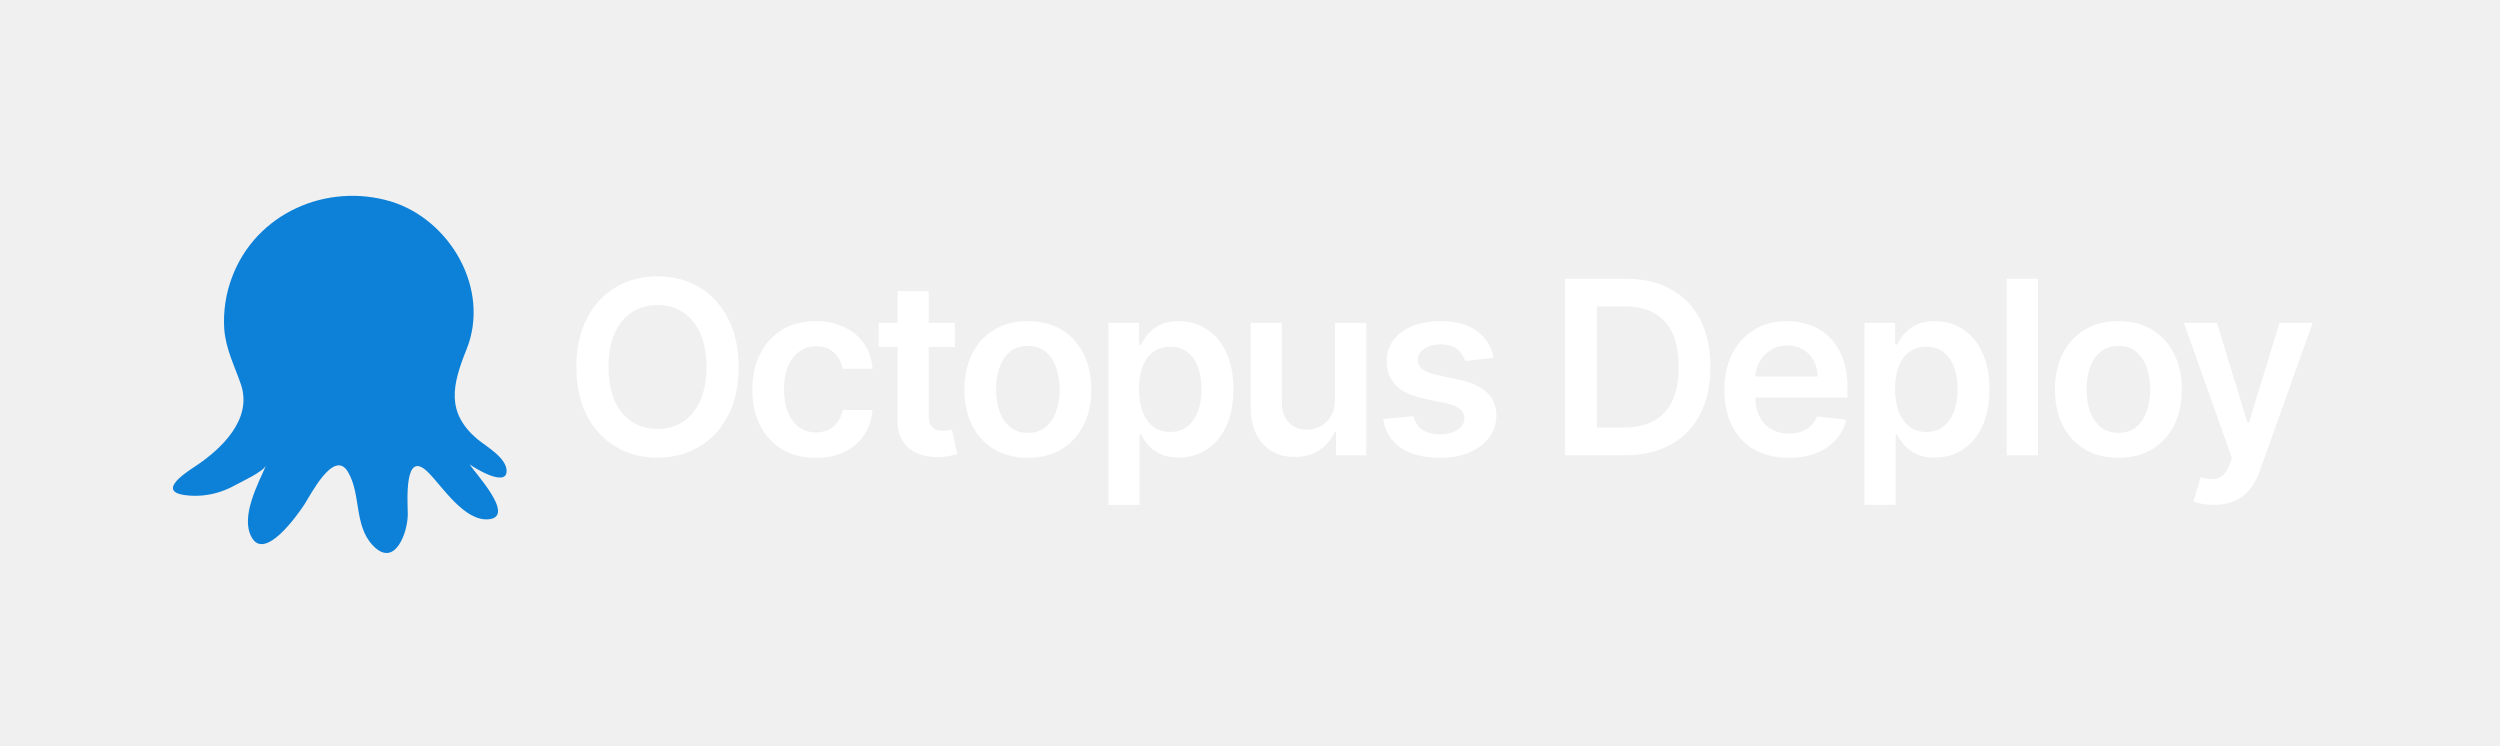
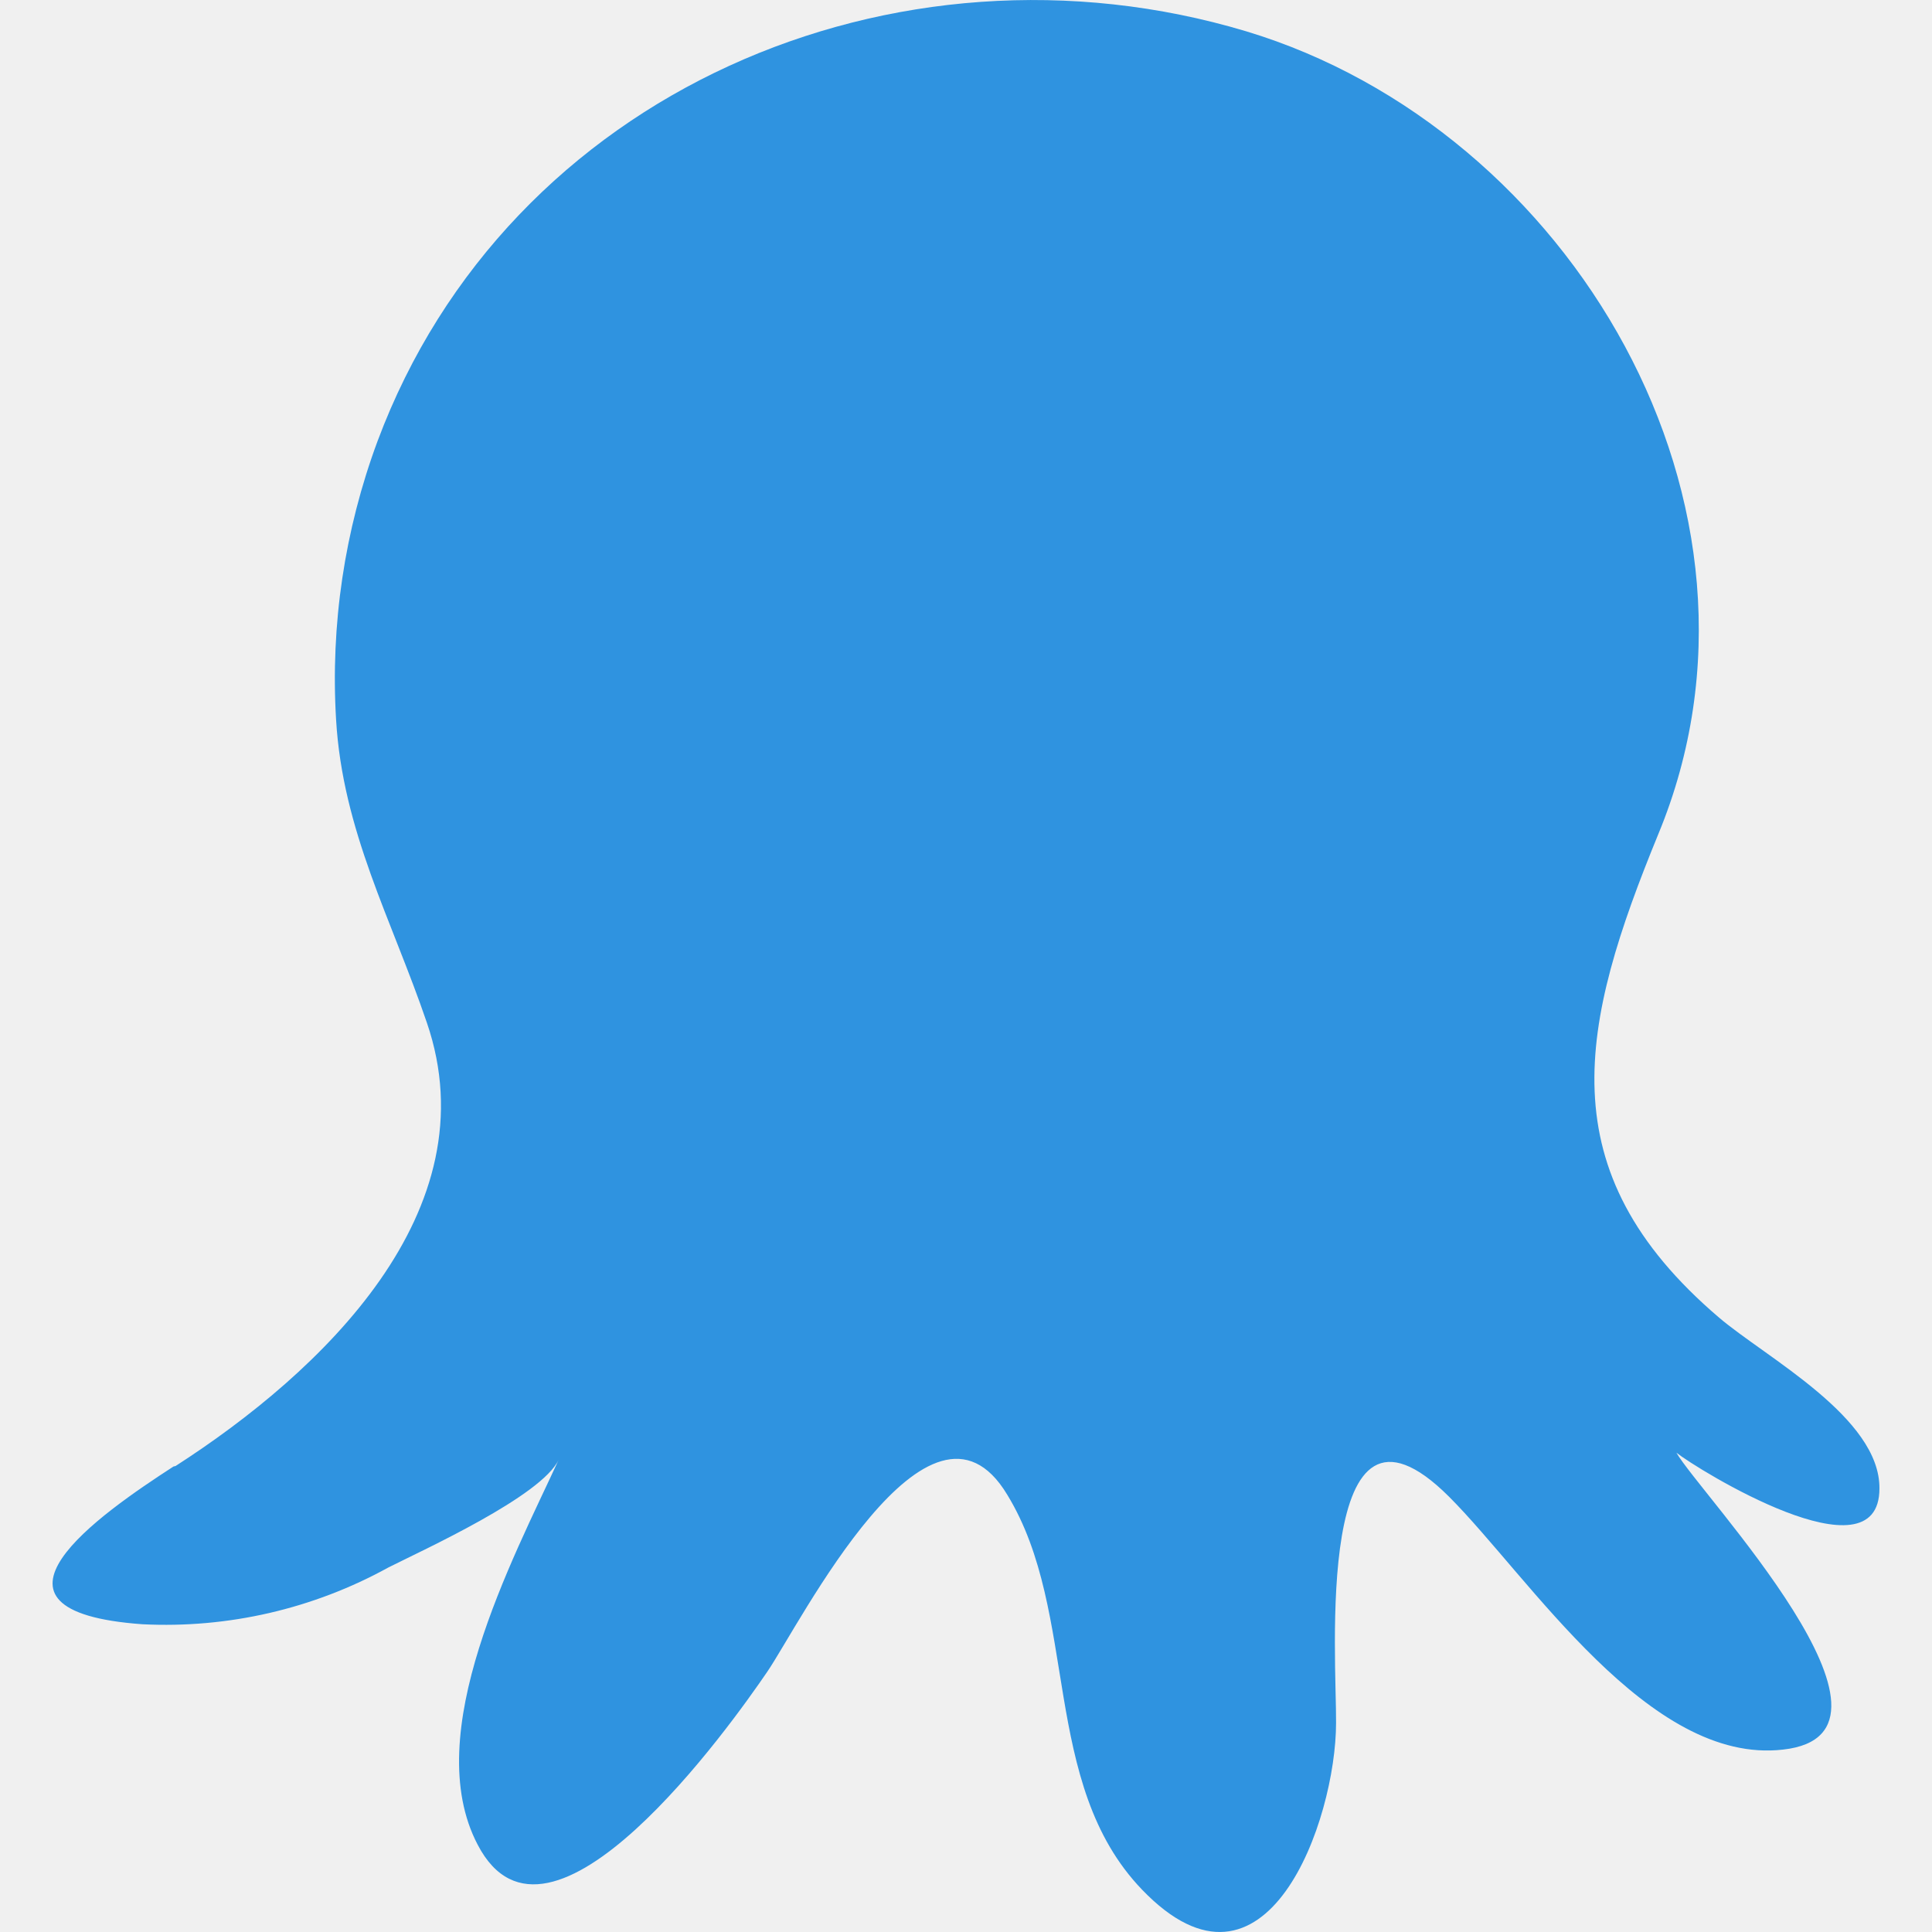
- <svg xmlns="http://www.w3.org/2000/svg" width="983" height="293" viewBox="0 0 983 293" fill="none">
-   <path d="M290.417 144.297C290.417 151.776 289.016 158.181 286.215 163.513C283.436 168.822 279.64 172.889 274.828 175.713C270.038 178.537 264.605 179.949 258.527 179.949C252.45 179.949 247.005 178.537 242.193 175.713C237.403 172.866 233.607 168.788 230.806 163.479C228.027 158.147 226.638 151.753 226.638 144.297C226.638 136.819 228.027 130.425 230.806 125.116C233.607 119.784 237.403 115.706 242.193 112.882C247.005 110.058 252.45 108.646 258.527 108.646C264.605 108.646 270.038 110.058 274.828 112.882C279.64 115.706 283.436 119.784 286.215 125.116C289.016 130.425 290.417 136.819 290.417 144.297ZM277.776 144.297C277.776 139.033 276.952 134.594 275.303 130.979C273.676 127.342 271.417 124.596 268.525 122.744C265.633 120.869 262.3 119.931 258.527 119.931C254.754 119.931 251.422 120.869 248.53 122.744C245.638 124.596 243.368 127.342 241.718 130.979C240.092 134.594 239.278 139.033 239.278 144.297C239.278 149.562 240.092 154.012 241.718 157.65C243.368 161.265 245.638 164.01 248.53 165.885C251.422 167.737 254.754 168.664 258.527 168.664C262.3 168.664 265.633 167.737 268.525 165.885C271.417 164.01 273.676 161.265 275.303 157.65C276.952 154.012 277.776 149.562 277.776 144.297ZM320.772 180.017C315.575 180.017 311.113 178.876 307.385 176.594C303.68 174.312 300.822 171.16 298.811 167.139C296.823 163.095 295.829 158.441 295.829 153.176C295.829 147.89 296.846 143.224 298.879 139.18C300.913 135.113 303.782 131.95 307.487 129.691C311.215 127.409 315.62 126.268 320.704 126.268C324.929 126.268 328.668 127.048 331.921 128.607C335.197 130.143 337.807 132.323 339.75 135.147C341.693 137.949 342.8 141.225 343.071 144.975H331.345C330.871 142.467 329.741 140.378 327.956 138.706C326.194 137.011 323.833 136.164 320.873 136.164C318.365 136.164 316.163 136.842 314.265 138.197C312.367 139.53 310.887 141.451 309.825 143.959C308.786 146.466 308.266 149.471 308.266 152.973C308.266 156.52 308.786 159.57 309.825 162.123C310.865 164.654 312.322 166.608 314.197 167.986C316.095 169.342 318.32 170.019 320.873 170.019C322.681 170.019 324.296 169.68 325.719 169.003C327.165 168.302 328.374 167.297 329.346 165.987C330.317 164.676 330.984 163.083 331.345 161.208H343.071C342.777 164.891 341.693 168.155 339.817 171.002C337.942 173.826 335.389 176.04 332.158 177.644C328.928 179.226 325.132 180.017 320.772 180.017ZM375.442 126.946V136.435H345.517V126.946H375.442ZM352.905 114.475H365.173V163.343C365.173 164.992 365.422 166.258 365.919 167.139C366.438 167.997 367.116 168.585 367.952 168.901C368.788 169.217 369.714 169.375 370.731 169.375C371.499 169.375 372.2 169.319 372.832 169.206C373.487 169.093 373.984 168.991 374.323 168.901L376.391 178.492C375.735 178.718 374.798 178.966 373.578 179.237C372.38 179.508 370.912 179.666 369.172 179.712C366.1 179.802 363.332 179.339 360.869 178.322C358.407 177.283 356.452 175.679 355.006 173.51C353.583 171.341 352.883 168.63 352.905 165.377V114.475ZM404.153 180.017C399.069 180.017 394.664 178.898 390.936 176.662C387.208 174.425 384.316 171.296 382.26 167.274C380.227 163.253 379.21 158.553 379.21 153.176C379.21 147.799 380.227 143.089 382.26 139.045C384.316 135 387.208 131.86 390.936 129.623C394.664 127.387 399.069 126.268 404.153 126.268C409.236 126.268 413.641 127.387 417.369 129.623C421.097 131.86 423.978 135 426.011 139.045C428.067 143.089 429.095 147.799 429.095 153.176C429.095 158.553 428.067 163.253 426.011 167.274C423.978 171.296 421.097 174.425 417.369 176.662C413.641 178.898 409.236 180.017 404.153 180.017ZM404.22 170.189C406.977 170.189 409.281 169.432 411.134 167.918C412.986 166.382 414.364 164.326 415.268 161.75C416.194 159.175 416.658 156.306 416.658 153.143C416.658 149.957 416.194 147.076 415.268 144.501C414.364 141.903 412.986 139.835 411.134 138.299C409.281 136.763 406.977 135.995 404.22 135.995C401.396 135.995 399.047 136.763 397.171 138.299C395.319 139.835 393.929 141.903 393.003 144.501C392.099 147.076 391.647 149.957 391.647 153.143C391.647 156.306 392.099 159.175 393.003 161.75C393.929 164.326 395.319 166.382 397.171 167.918C399.047 169.432 401.396 170.189 404.22 170.189ZM435.812 198.52V126.946H447.876V135.554H448.588C449.221 134.289 450.113 132.945 451.265 131.521C452.417 130.075 453.976 128.844 455.942 127.827C457.908 126.788 460.415 126.268 463.465 126.268C467.487 126.268 471.113 127.296 474.344 129.352C477.597 131.386 480.173 134.402 482.071 138.401C483.991 142.377 484.951 147.257 484.951 153.041C484.951 158.757 484.014 163.614 482.138 167.613C480.263 171.612 477.71 174.662 474.479 176.763C471.249 178.864 467.589 179.915 463.499 179.915C460.517 179.915 458.043 179.418 456.077 178.424C454.112 177.43 452.53 176.232 451.333 174.832C450.158 173.408 449.243 172.064 448.588 170.799H448.08V198.52H435.812ZM447.842 152.973C447.842 156.339 448.317 159.288 449.266 161.818C450.237 164.349 451.627 166.325 453.434 167.749C455.264 169.15 457.478 169.85 460.076 169.85C462.788 169.85 465.058 169.127 466.888 167.681C468.718 166.212 470.096 164.213 471.023 161.683C471.972 159.13 472.446 156.226 472.446 152.973C472.446 149.742 471.983 146.873 471.057 144.365C470.13 141.857 468.752 139.892 466.922 138.468C465.092 137.045 462.81 136.333 460.076 136.333C457.456 136.333 455.23 137.023 453.4 138.401C451.57 139.779 450.181 141.711 449.232 144.196C448.306 146.681 447.842 149.607 447.842 152.973ZM524.939 157.108V126.946H537.207V179H525.311V169.748H524.769C523.594 172.663 521.663 175.046 518.974 176.899C516.308 178.751 513.021 179.678 509.112 179.678C505.701 179.678 502.685 178.921 500.064 177.407C497.466 175.871 495.432 173.646 493.964 170.731C492.495 167.794 491.761 164.247 491.761 160.09V126.946H504.029V158.192C504.029 161.491 504.933 164.111 506.74 166.054C508.548 167.997 510.92 168.969 513.857 168.969C515.664 168.969 517.415 168.528 519.11 167.647C520.804 166.766 522.194 165.456 523.278 163.716C524.385 161.954 524.939 159.751 524.939 157.108ZM587.268 140.705L576.084 141.925C575.768 140.796 575.214 139.734 574.424 138.74C573.655 137.745 572.616 136.943 571.306 136.333C569.995 135.723 568.391 135.418 566.494 135.418C563.941 135.418 561.794 135.972 560.055 137.079C558.338 138.186 557.49 139.621 557.513 141.383C557.49 142.897 558.044 144.128 559.173 145.077C560.326 146.026 562.223 146.805 564.867 147.415L573.746 149.313C578.671 150.375 582.331 152.058 584.726 154.363C587.143 156.667 588.363 159.683 588.386 163.411C588.363 166.687 587.403 169.579 585.505 172.087C583.63 174.572 581.021 176.515 577.677 177.916C574.333 179.316 570.492 180.017 566.155 180.017C559.783 180.017 554.655 178.684 550.769 176.018C546.883 173.329 544.567 169.59 543.822 164.8L555.785 163.648C556.327 165.998 557.479 167.771 559.241 168.969C561.003 170.166 563.297 170.765 566.121 170.765C569.035 170.765 571.374 170.166 573.136 168.969C574.921 167.771 575.813 166.292 575.813 164.529C575.813 163.038 575.237 161.807 574.085 160.835C572.955 159.864 571.193 159.118 568.798 158.599L559.919 156.735C554.926 155.695 551.232 153.945 548.837 151.482C546.442 148.997 545.256 145.856 545.279 142.061C545.256 138.853 546.126 136.074 547.888 133.724C549.673 131.352 552.147 129.522 555.31 128.234C558.496 126.924 562.167 126.268 566.324 126.268C572.424 126.268 577.225 127.567 580.727 130.166C584.251 132.764 586.432 136.277 587.268 140.705ZM638.843 179H615.324V109.595H639.318C646.209 109.595 652.128 110.984 657.076 113.763C662.046 116.52 665.864 120.485 668.53 125.658C671.196 130.832 672.529 137.023 672.529 144.23C672.529 151.459 671.185 157.672 668.497 162.869C665.831 168.065 661.979 172.053 656.94 174.832C651.925 177.611 645.892 179 638.843 179ZM627.897 168.122H638.233C643.068 168.122 647.101 167.24 650.332 165.478C653.563 163.693 655.991 161.039 657.618 157.514C659.245 153.967 660.058 149.539 660.058 144.23C660.058 138.92 659.245 134.515 657.618 131.013C655.991 127.488 653.585 124.856 650.4 123.117C647.237 121.354 643.306 120.473 638.606 120.473H627.897V168.122ZM703.282 180.017C698.063 180.017 693.556 178.932 689.76 176.763C685.987 174.572 683.084 171.477 681.051 167.478C679.017 163.456 678.001 158.723 678.001 153.278C678.001 147.924 679.017 143.224 681.051 139.18C683.107 135.113 685.976 131.95 689.659 129.691C693.341 127.409 697.668 126.268 702.638 126.268C705.846 126.268 708.874 126.788 711.72 127.827C714.59 128.844 717.12 130.425 719.312 132.572C721.526 134.718 723.265 137.452 724.531 140.773C725.796 144.071 726.428 148.003 726.428 152.566V156.328H683.762V148.059H714.669C714.646 145.709 714.138 143.62 713.144 141.79C712.15 139.937 710.76 138.48 708.975 137.418C707.213 136.356 705.157 135.825 702.808 135.825C700.3 135.825 698.097 136.435 696.199 137.655C694.301 138.853 692.822 140.434 691.76 142.4C690.72 144.343 690.189 146.478 690.167 148.805V156.023C690.167 159.051 690.72 161.649 691.827 163.818C692.935 165.964 694.482 167.613 696.47 168.765C698.458 169.895 700.786 170.46 703.451 170.46C705.236 170.46 706.852 170.211 708.298 169.714C709.744 169.195 710.997 168.438 712.059 167.444C713.121 166.45 713.923 165.218 714.465 163.75L725.92 165.038C725.197 168.065 723.819 170.708 721.786 172.968C719.775 175.204 717.199 176.944 714.059 178.187C710.918 179.407 707.326 180.017 703.282 180.017ZM733.111 198.52V126.946H745.176V135.554H745.888C746.52 134.289 747.413 132.945 748.565 131.521C749.717 130.075 751.276 128.844 753.241 127.827C755.207 126.788 757.715 126.268 760.765 126.268C764.786 126.268 768.413 127.296 771.643 129.352C774.897 131.386 777.472 134.402 779.37 138.401C781.29 142.377 782.251 147.257 782.251 153.041C782.251 158.757 781.313 163.614 779.438 167.613C777.563 171.612 775.01 174.662 771.779 176.763C768.548 178.864 764.888 179.915 760.799 179.915C757.817 179.915 755.343 179.418 753.377 178.424C751.411 177.43 749.83 176.232 748.633 174.832C747.458 173.408 746.543 172.064 745.888 170.799H745.379V198.52H733.111ZM745.142 152.973C745.142 156.339 745.616 159.288 746.565 161.818C747.537 164.349 748.926 166.325 750.734 167.749C752.564 169.15 754.778 169.85 757.376 169.85C760.087 169.85 762.358 169.127 764.188 167.681C766.018 166.212 767.396 164.213 768.322 161.683C769.271 159.13 769.746 156.226 769.746 152.973C769.746 149.742 769.282 146.873 768.356 144.365C767.43 141.857 766.052 139.892 764.222 138.468C762.392 137.045 760.11 136.333 757.376 136.333C754.755 136.333 752.53 137.023 750.7 138.401C748.87 139.779 747.48 141.711 746.531 144.196C745.605 146.681 745.142 149.607 745.142 152.973ZM801.329 109.595V179H789.061V109.595H801.329ZM832.954 180.017C827.87 180.017 823.465 178.898 819.737 176.662C816.009 174.425 813.117 171.296 811.061 167.274C809.028 163.253 808.011 158.553 808.011 153.176C808.011 147.799 809.028 143.089 811.061 139.045C813.117 135 816.009 131.86 819.737 129.623C823.465 127.387 827.87 126.268 832.954 126.268C838.037 126.268 842.443 127.387 846.171 129.623C849.898 131.86 852.779 135 854.812 139.045C856.868 143.089 857.896 147.799 857.896 153.176C857.896 158.553 856.868 163.253 854.812 167.274C852.779 171.296 849.898 174.425 846.171 176.662C842.443 178.898 838.037 180.017 832.954 180.017ZM833.022 170.189C835.778 170.189 838.082 169.432 839.935 167.918C841.788 166.382 843.166 164.326 844.07 161.75C844.996 159.175 845.459 156.306 845.459 153.143C845.459 149.957 844.996 147.076 844.07 144.501C843.166 141.903 841.788 139.835 839.935 138.299C838.082 136.763 835.778 135.995 833.022 135.995C830.198 135.995 827.848 136.763 825.973 138.299C824.12 139.835 822.731 141.903 821.804 144.501C820.901 147.076 820.449 149.957 820.449 153.143C820.449 156.306 820.901 159.175 821.804 161.75C822.731 164.326 824.12 166.382 825.973 167.918C827.848 169.432 830.198 170.189 833.022 170.189ZM870.467 198.52C868.796 198.52 867.248 198.385 865.825 198.114C864.424 197.865 863.305 197.571 862.47 197.232L865.316 187.676C867.101 188.195 868.694 188.444 870.095 188.421C871.495 188.399 872.727 187.958 873.789 187.1C874.873 186.264 875.788 184.863 876.534 182.897L877.584 180.084L858.708 126.946H871.721L883.718 166.258H884.26L896.291 126.946H909.338L888.496 185.303C887.525 188.06 886.237 190.421 884.633 192.386C883.029 194.374 881.063 195.888 878.736 196.927C876.432 197.989 873.676 198.52 870.467 198.52Z" fill="white" />
-   <path d="M76.635 183.449C87.098 176.544 99.269 164.892 94.785 151.297C92.222 143.745 88.806 137.487 88.165 129.287C87.738 122.382 88.806 115.477 91.155 109.219C100.55 83.757 128.522 71.673 153.717 79.225C176.992 86.346 193.006 113.751 183.397 137.487C177.846 151.297 175.283 162.086 187.668 172.66C191.084 175.465 199.198 179.996 199.198 185.175C199.198 191.865 185.96 183.665 184.679 182.586C186.387 185.607 202.828 202.87 192.365 204.164C182.757 205.243 174.216 191.649 168.451 185.823C158.629 175.897 160.337 197.691 160.337 202.222C160.337 209.343 155.212 223.801 146.458 214.306C139.198 206.538 141.974 194.238 136.849 185.607C131.297 176.112 121.902 195.101 119.554 198.554C116.991 202.438 103.966 220.995 98.842 211.069C94.571 203.085 101.404 190.354 104.607 183.017C103.326 185.607 94.785 189.491 92.436 190.786C87.098 193.807 80.906 195.317 74.713 194.886C61.261 194.022 71.297 186.902 76.635 183.449Z" fill="#0D80D8" />
+ <svg xmlns="http://www.w3.org/2000/svg" fill="#2F93E0" role="img" viewBox="0 0 24 24">
+   <path d="M2.18 18.212c1.805-1.162 3.928-3.162 3.122-5.51-.437-1.282-1.046-2.379-1.127-3.762a8.478 8.478 0 0 1 .515-3.46C6.31 1.14 11.126-.917 15.481.389c4.03 1.216 6.808 5.893 5.119 9.973-.965 2.356-1.395 4.173.755 6.006.582.496 2 1.24 1.992 2.123 0 1.163-2.27-.244-2.522-.445.286.503 3.138 3.487 1.325 3.688-1.67.194-3.147-2.139-4.15-3.142-1.686-1.682-1.395 2.042-1.403 2.81 0 1.212-.868 3.676-2.41 2.072-1.27-1.321-.775-3.433-1.674-4.905-.968-1.612-2.58 1.612-2.983 2.2-.45.66-2.713 3.844-3.596 2.147-.725-1.38.434-3.538 1.007-4.785-.209.453-1.685 1.123-2.115 1.34a5.738 5.738 0 0 1-3.057.706c-2.267-.163-.527-1.368.387-1.96l.023-.005z" />
</svg>
